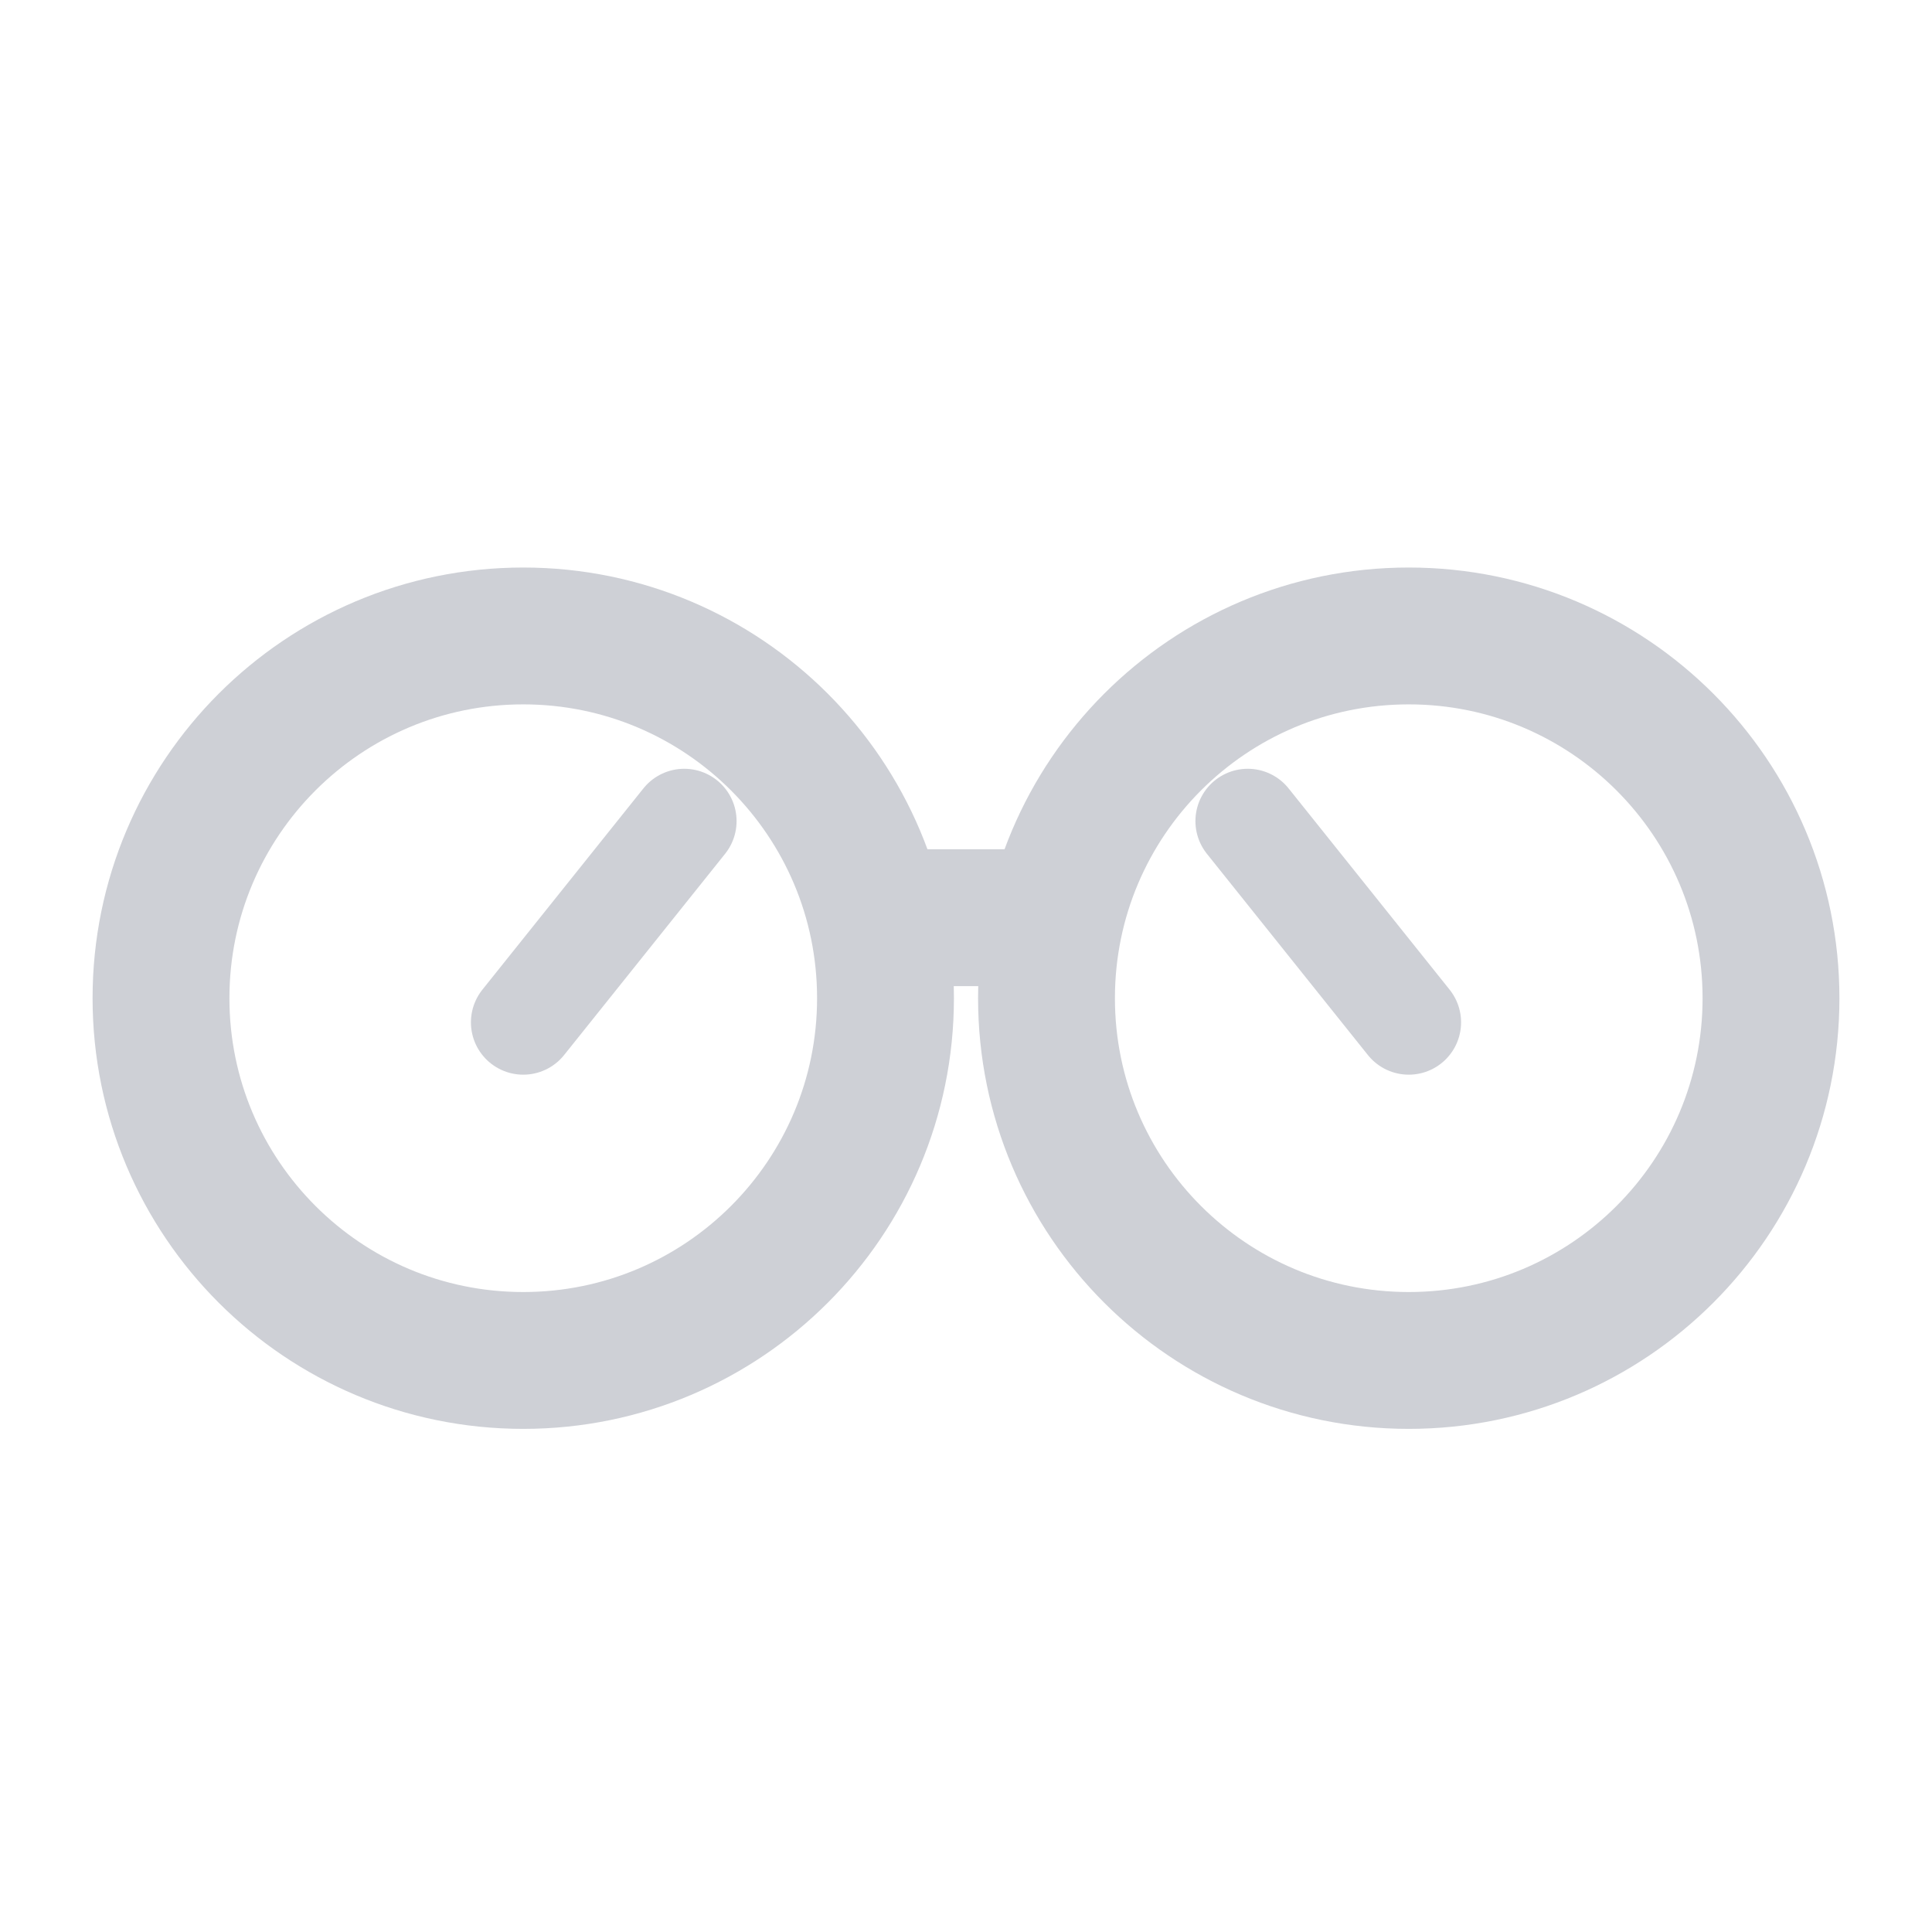
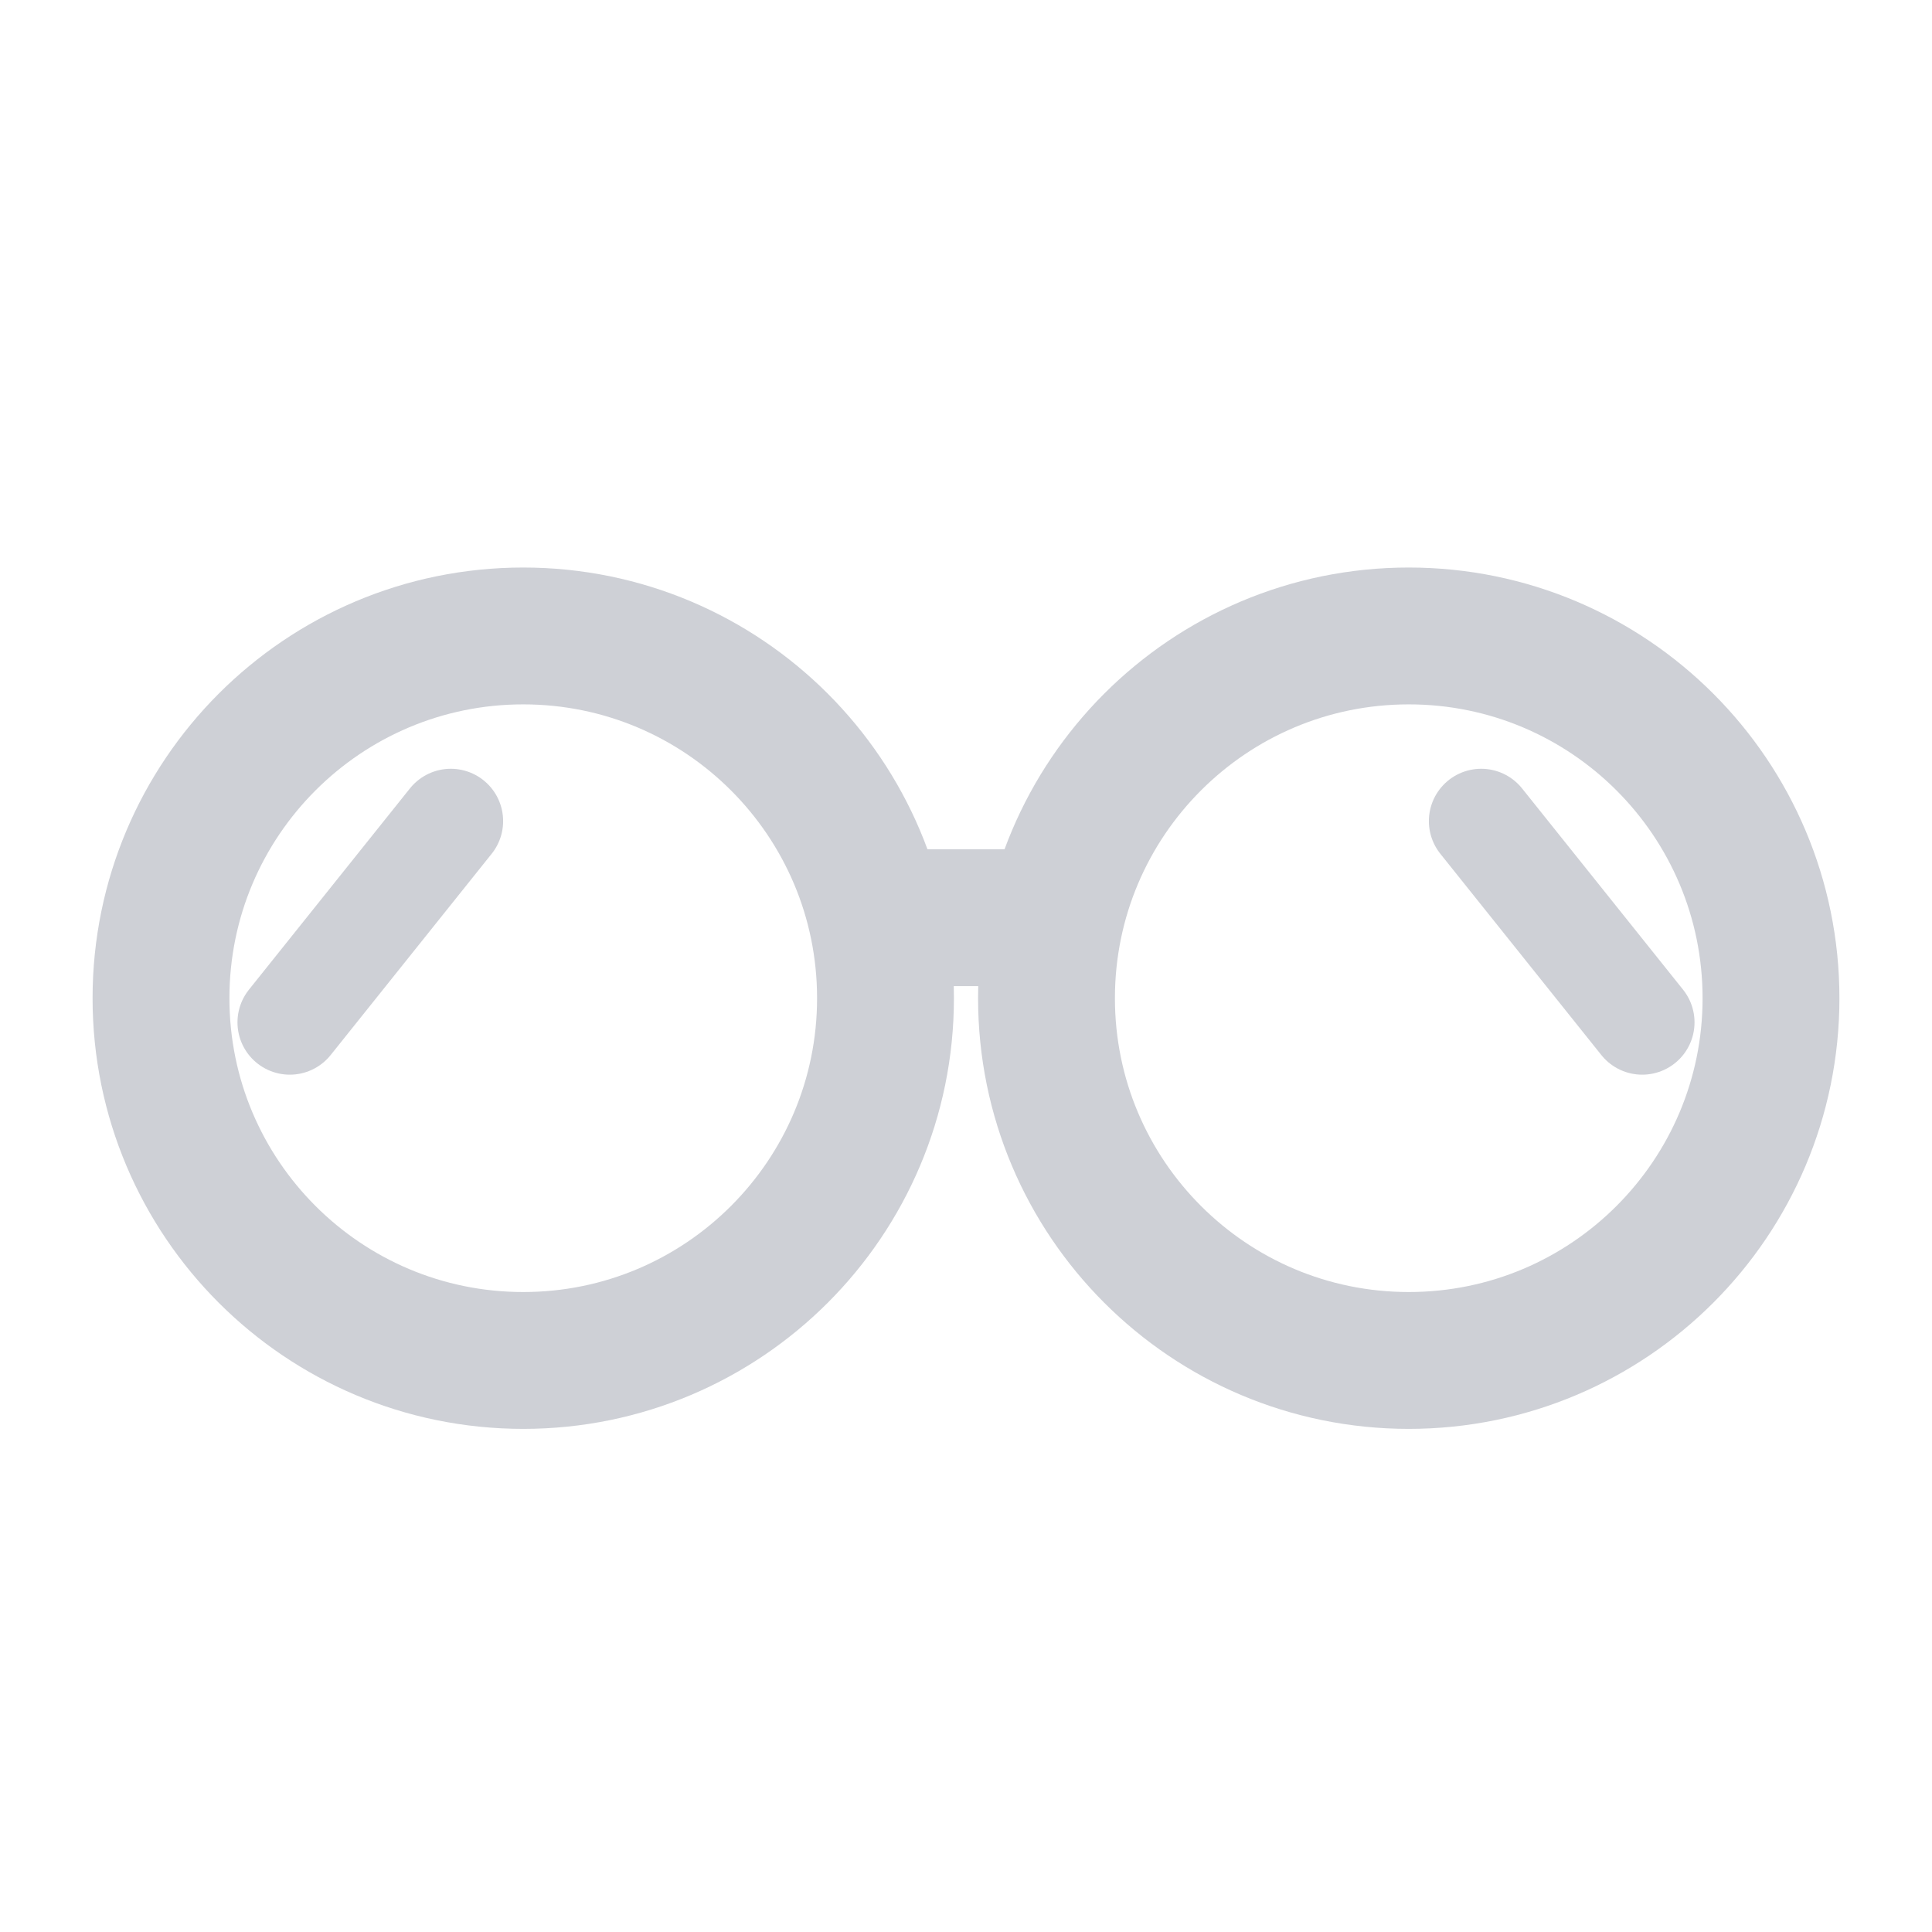
<svg xmlns="http://www.w3.org/2000/svg" width="16" height="16" viewBox="0 0 24 24">
  <g fill="none" stroke="#CED0D6" stroke-linecap="round">
    <g stroke-width="1.7">
      <circle cx="6.5" cy="12.4" r="4.5" />
      <circle cx="17.5" cy="12.4" r="4.5" />
      <path d="M11 11.4 H13" />
    </g>
-     <path stroke-width="1.3" d="M6.5 12.7 L8.5 10.2 M17.5 12.7 L15.5 10.2" />
+     <path stroke-width="1.3" d="M3.6 12.7 L5.6 10.2 M20.4 12.7 L18.4 10.2" />
  </g>
</svg>
